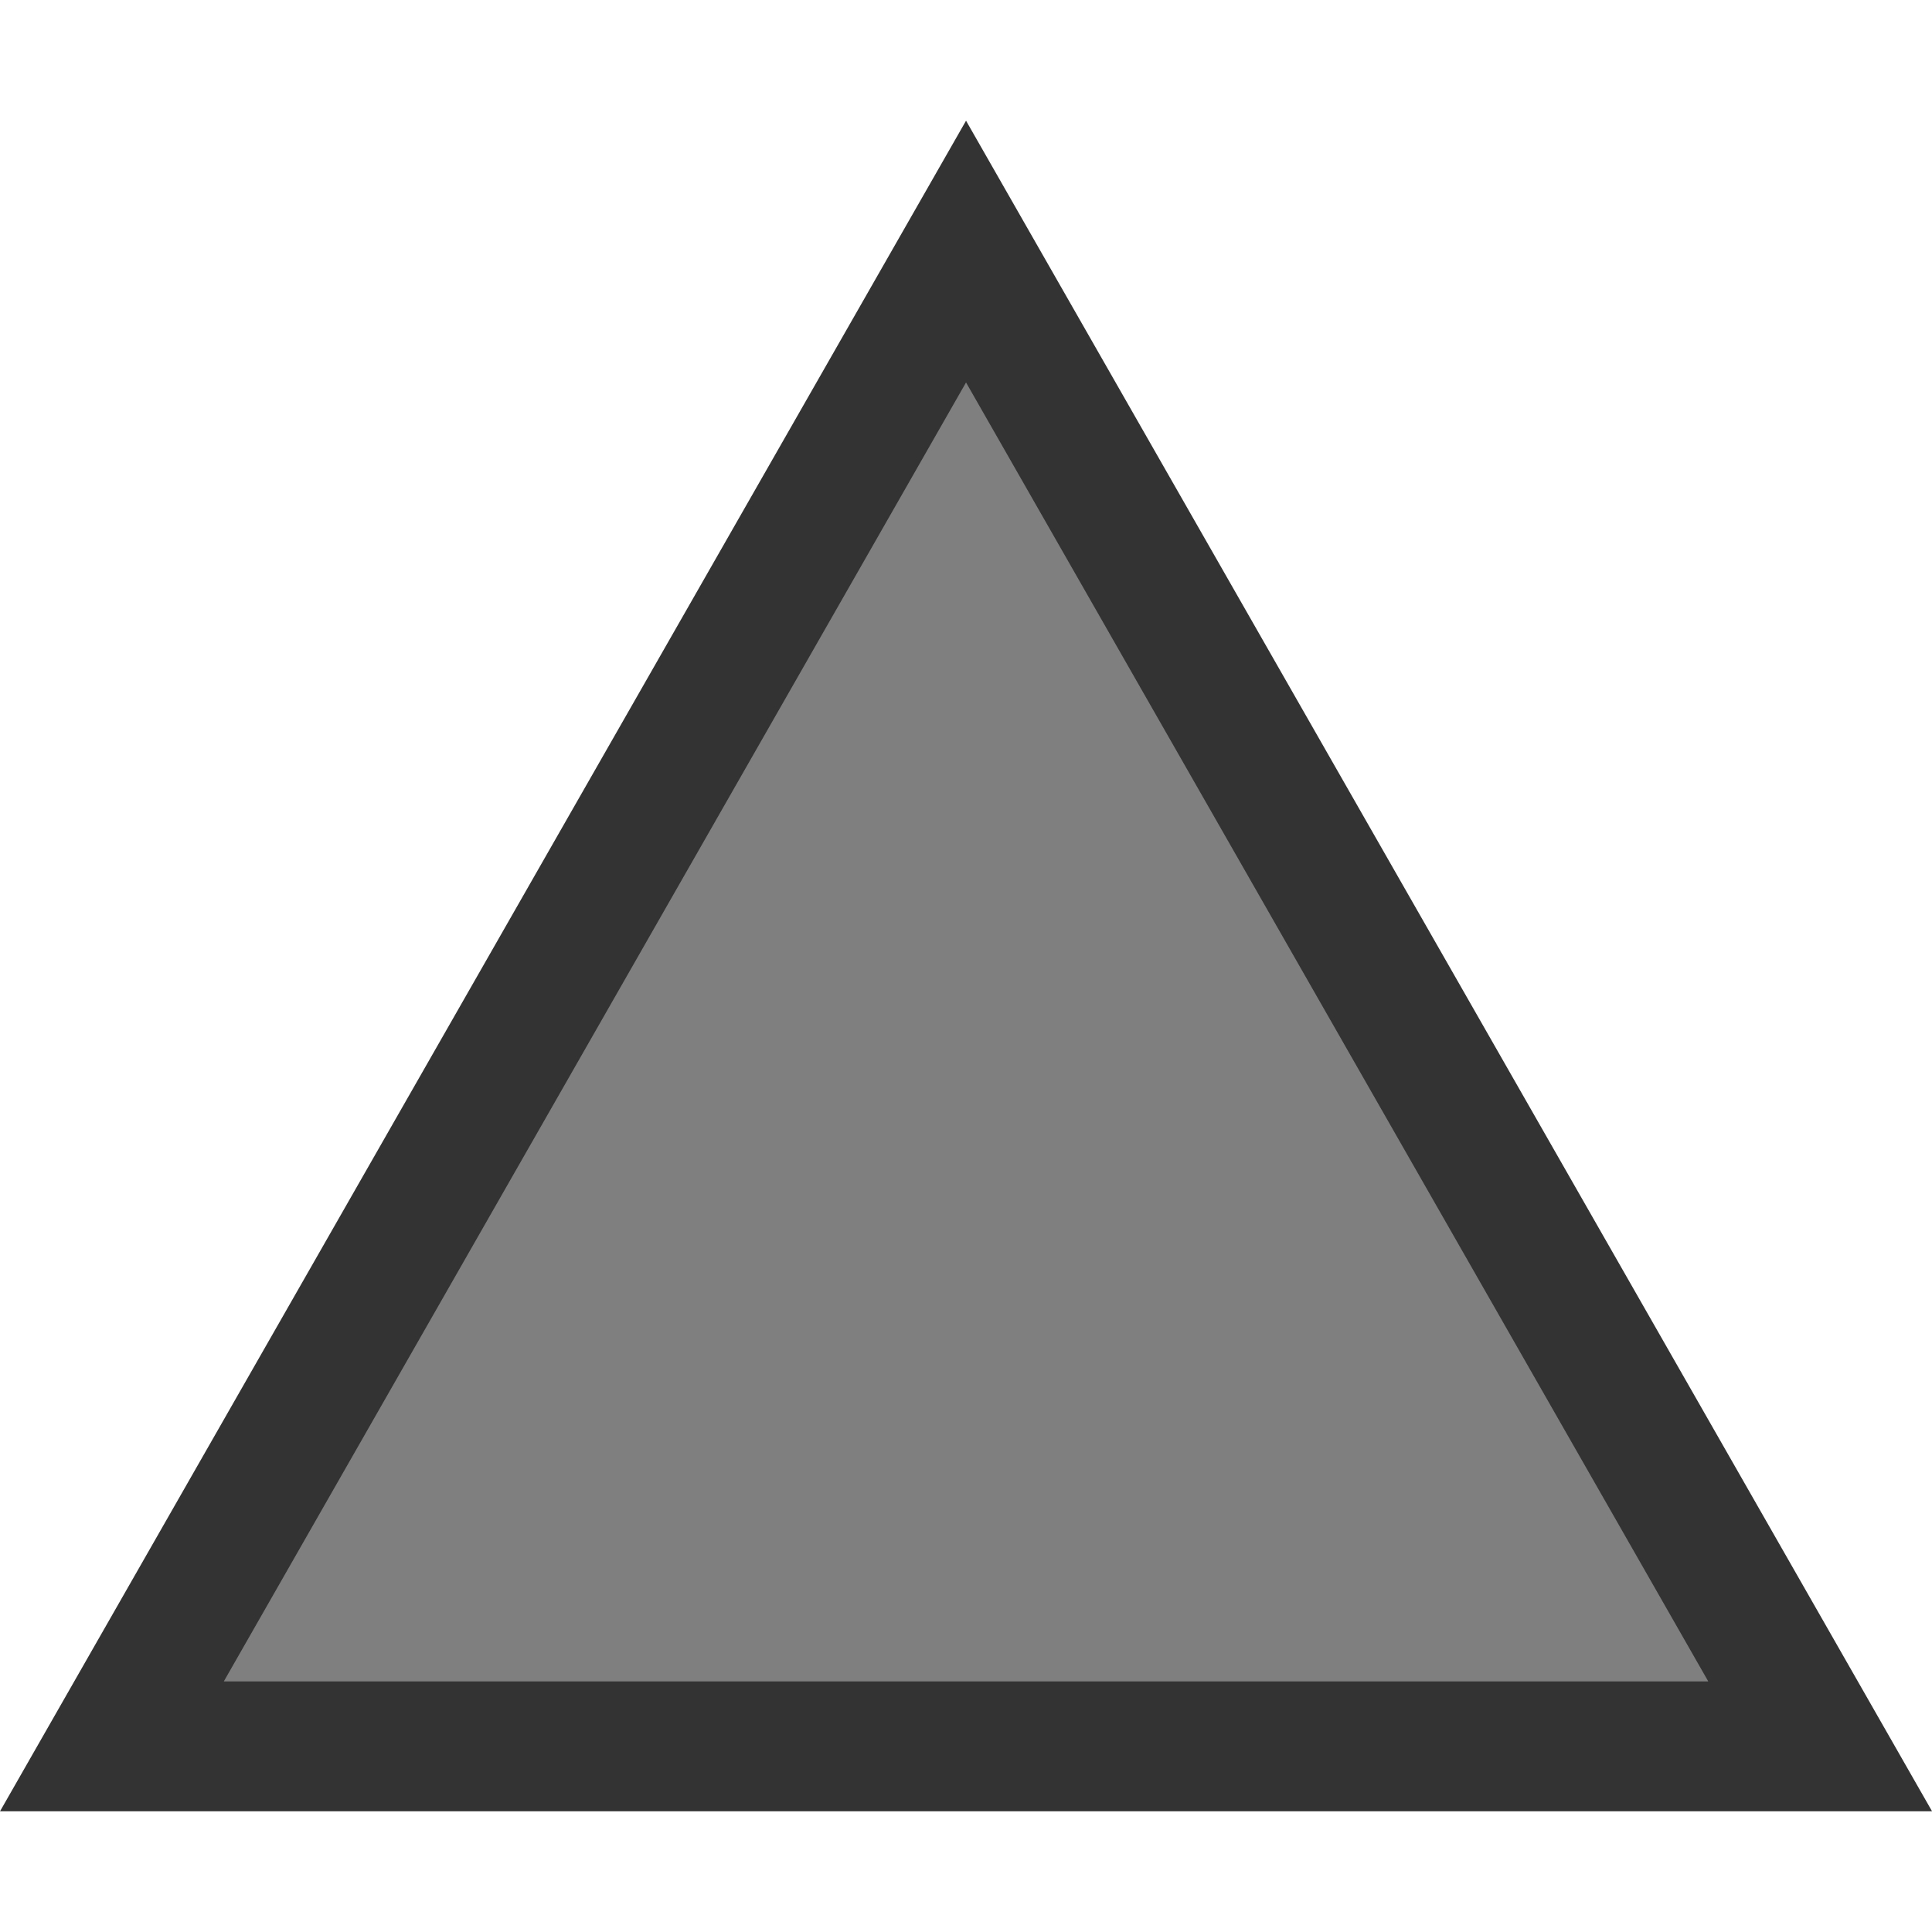
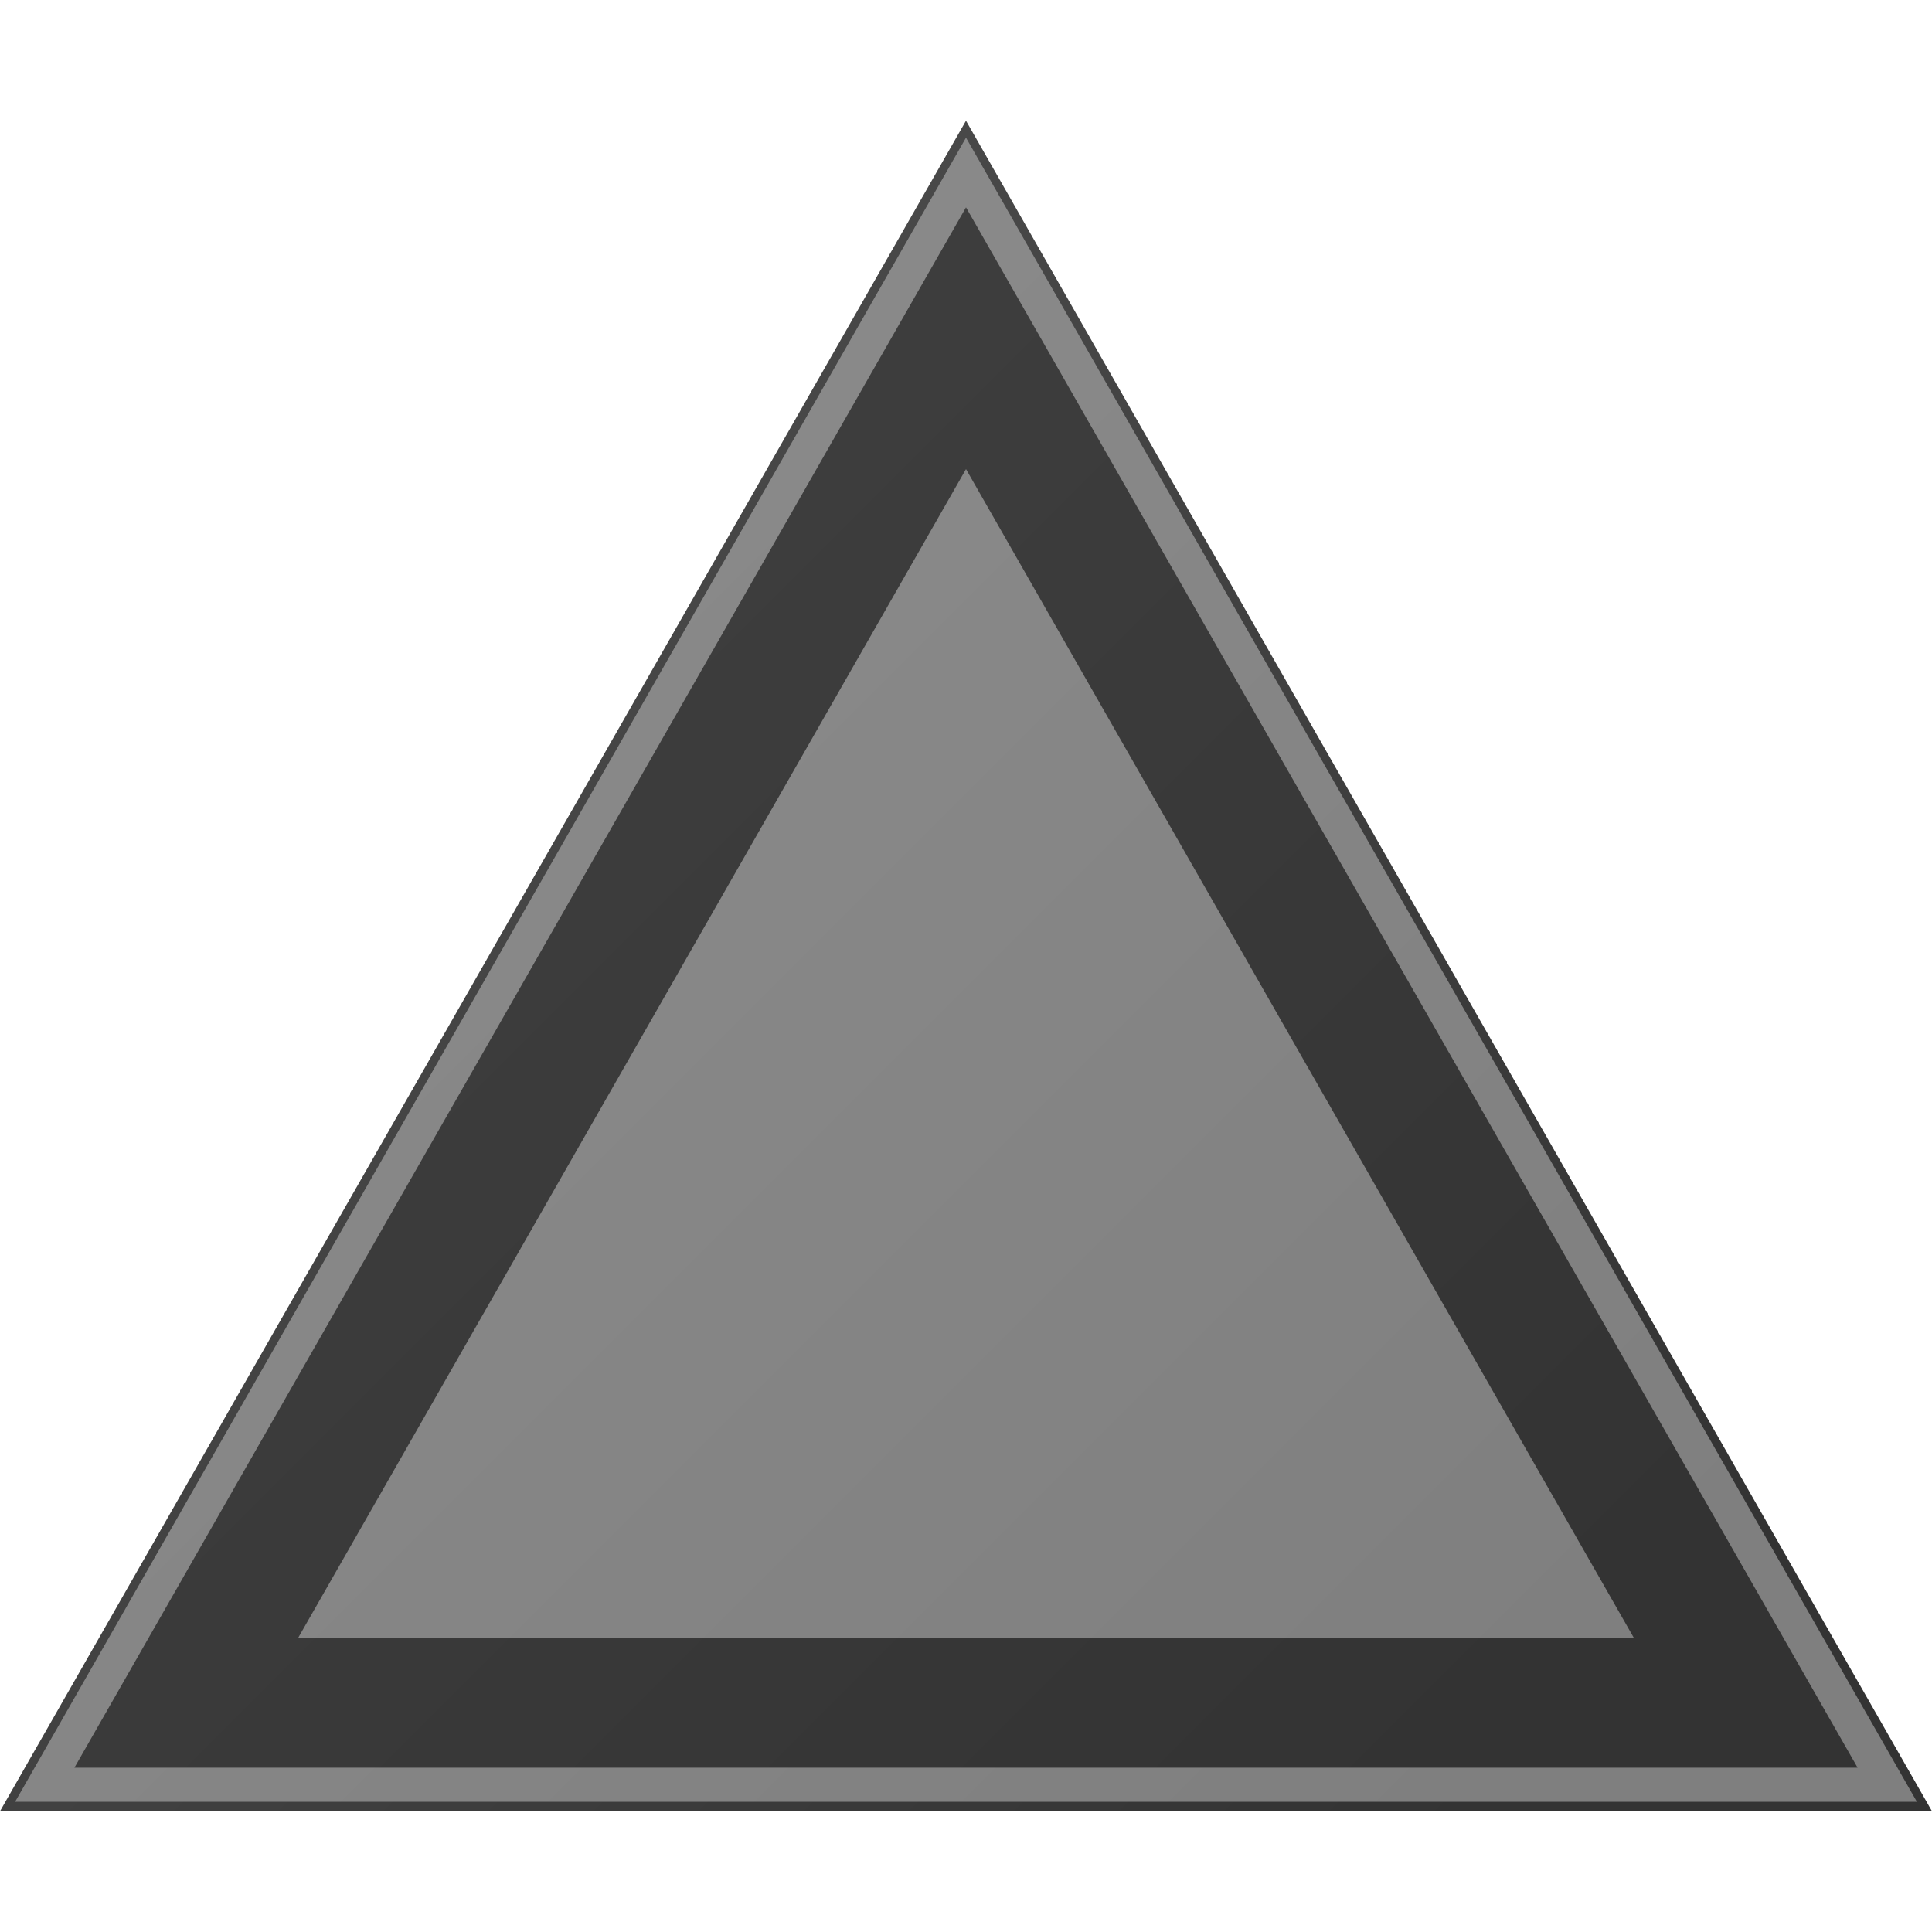
<svg xmlns="http://www.w3.org/2000/svg" width="32" height="32" version="1.1" viewBox="0 0 32 32">
-   <g transform="translate(-.31539 -1.842)">
-     <path d="m30.463 30.767-14.147-24.758-14.147 24.758h14.147z" fill="#7f7f7f" stroke="#333" stroke-width="2.151" />
+   <defs>
+     <linearGradient id="linearGradient18" x1="4.877" x2="27.755" y1="6.351" y2="29.229" gradientUnits="userSpaceOnUse">
+       <stop stop-color="#404040" offset="0" />
+       <stop stop-color="#333" offset="1" />
+     </linearGradient>
+     <linearGradient id="linearGradient20" x1="4.877" x2="27.755" y1="6.351" y2="29.229" gradientUnits="userSpaceOnUse">
+       <stop stop-color="#8c8c8c" offset="0" />
+       <stop stop-color="#7f7f7f" offset="1" />
+     </linearGradient>
+     <linearGradient id="linearGradient22" x1="4.979" x2="27.653" y1="6.495" y2="29.169" gradientUnits="userSpaceOnUse">
+       <stop stop-color="#8c8c8c" offset="0" />
+       <stop stop-color="#7f7f7f" offset="1" />
+     </linearGradient>
+     <linearGradient id="linearGradient24" x1="5.002" x2="27.63" y1="6.528" y2="29.156" gradientUnits="userSpaceOnUse">
+       <stop stop-color="#4d4d4d" offset="0" />
+       <stop stop-color="#333" offset="1" />
+     </linearGradient>
+   </defs>
+   <g>
+     <g transform="matrix(1 0 0 1 -.31611 -1.8421)" fill="none" stroke="url(#linearGradient24)">
+       <path d="m30.463 30.767-14.147-24.758-14.147 24.758h14.147z" fill="none" stroke="url(#linearGradient24)" stroke-width="2.151" />
+     </g>
+     <g transform="matrix(.98234 0 0 .98234 -.027783 -1.4555)" fill="none" stroke="url(#linearGradient22)" stroke-width="1.018">
+       <path d="m30.463 30.767-14.147-24.758-14.147 24.758h14.147z" fill="none" stroke="url(#linearGradient22)" stroke-width="2.189" />
+     </g>
+     <g transform="matrix(.9129 0 0 .9129 1.1052 .11643)" fill="url(#linearGradient20)" stroke="url(#linearGradient18)" stroke-width="1.095">
+       <path d="m30.463 30.767-14.147-24.758-14.147 24.758h14.147z" fill="url(#linearGradient20)" stroke="url(#linearGradient18)" stroke-width="2.356" />
+     </g>
  </g>
  <g transform="translate(-.31539 -3.8423)" display="none" fill="none">
    <path d="m27.228 28.851-10.912-19.096-10.912 19.096h10.912z" display="inline" stroke="#0076ff" stroke-width="1.659" />
    <path d="m30.463 30.767-14.147-24.758-14.147 24.758h14.147z" stroke="#333" stroke-width="2.151" />
  </g>
</svg>
